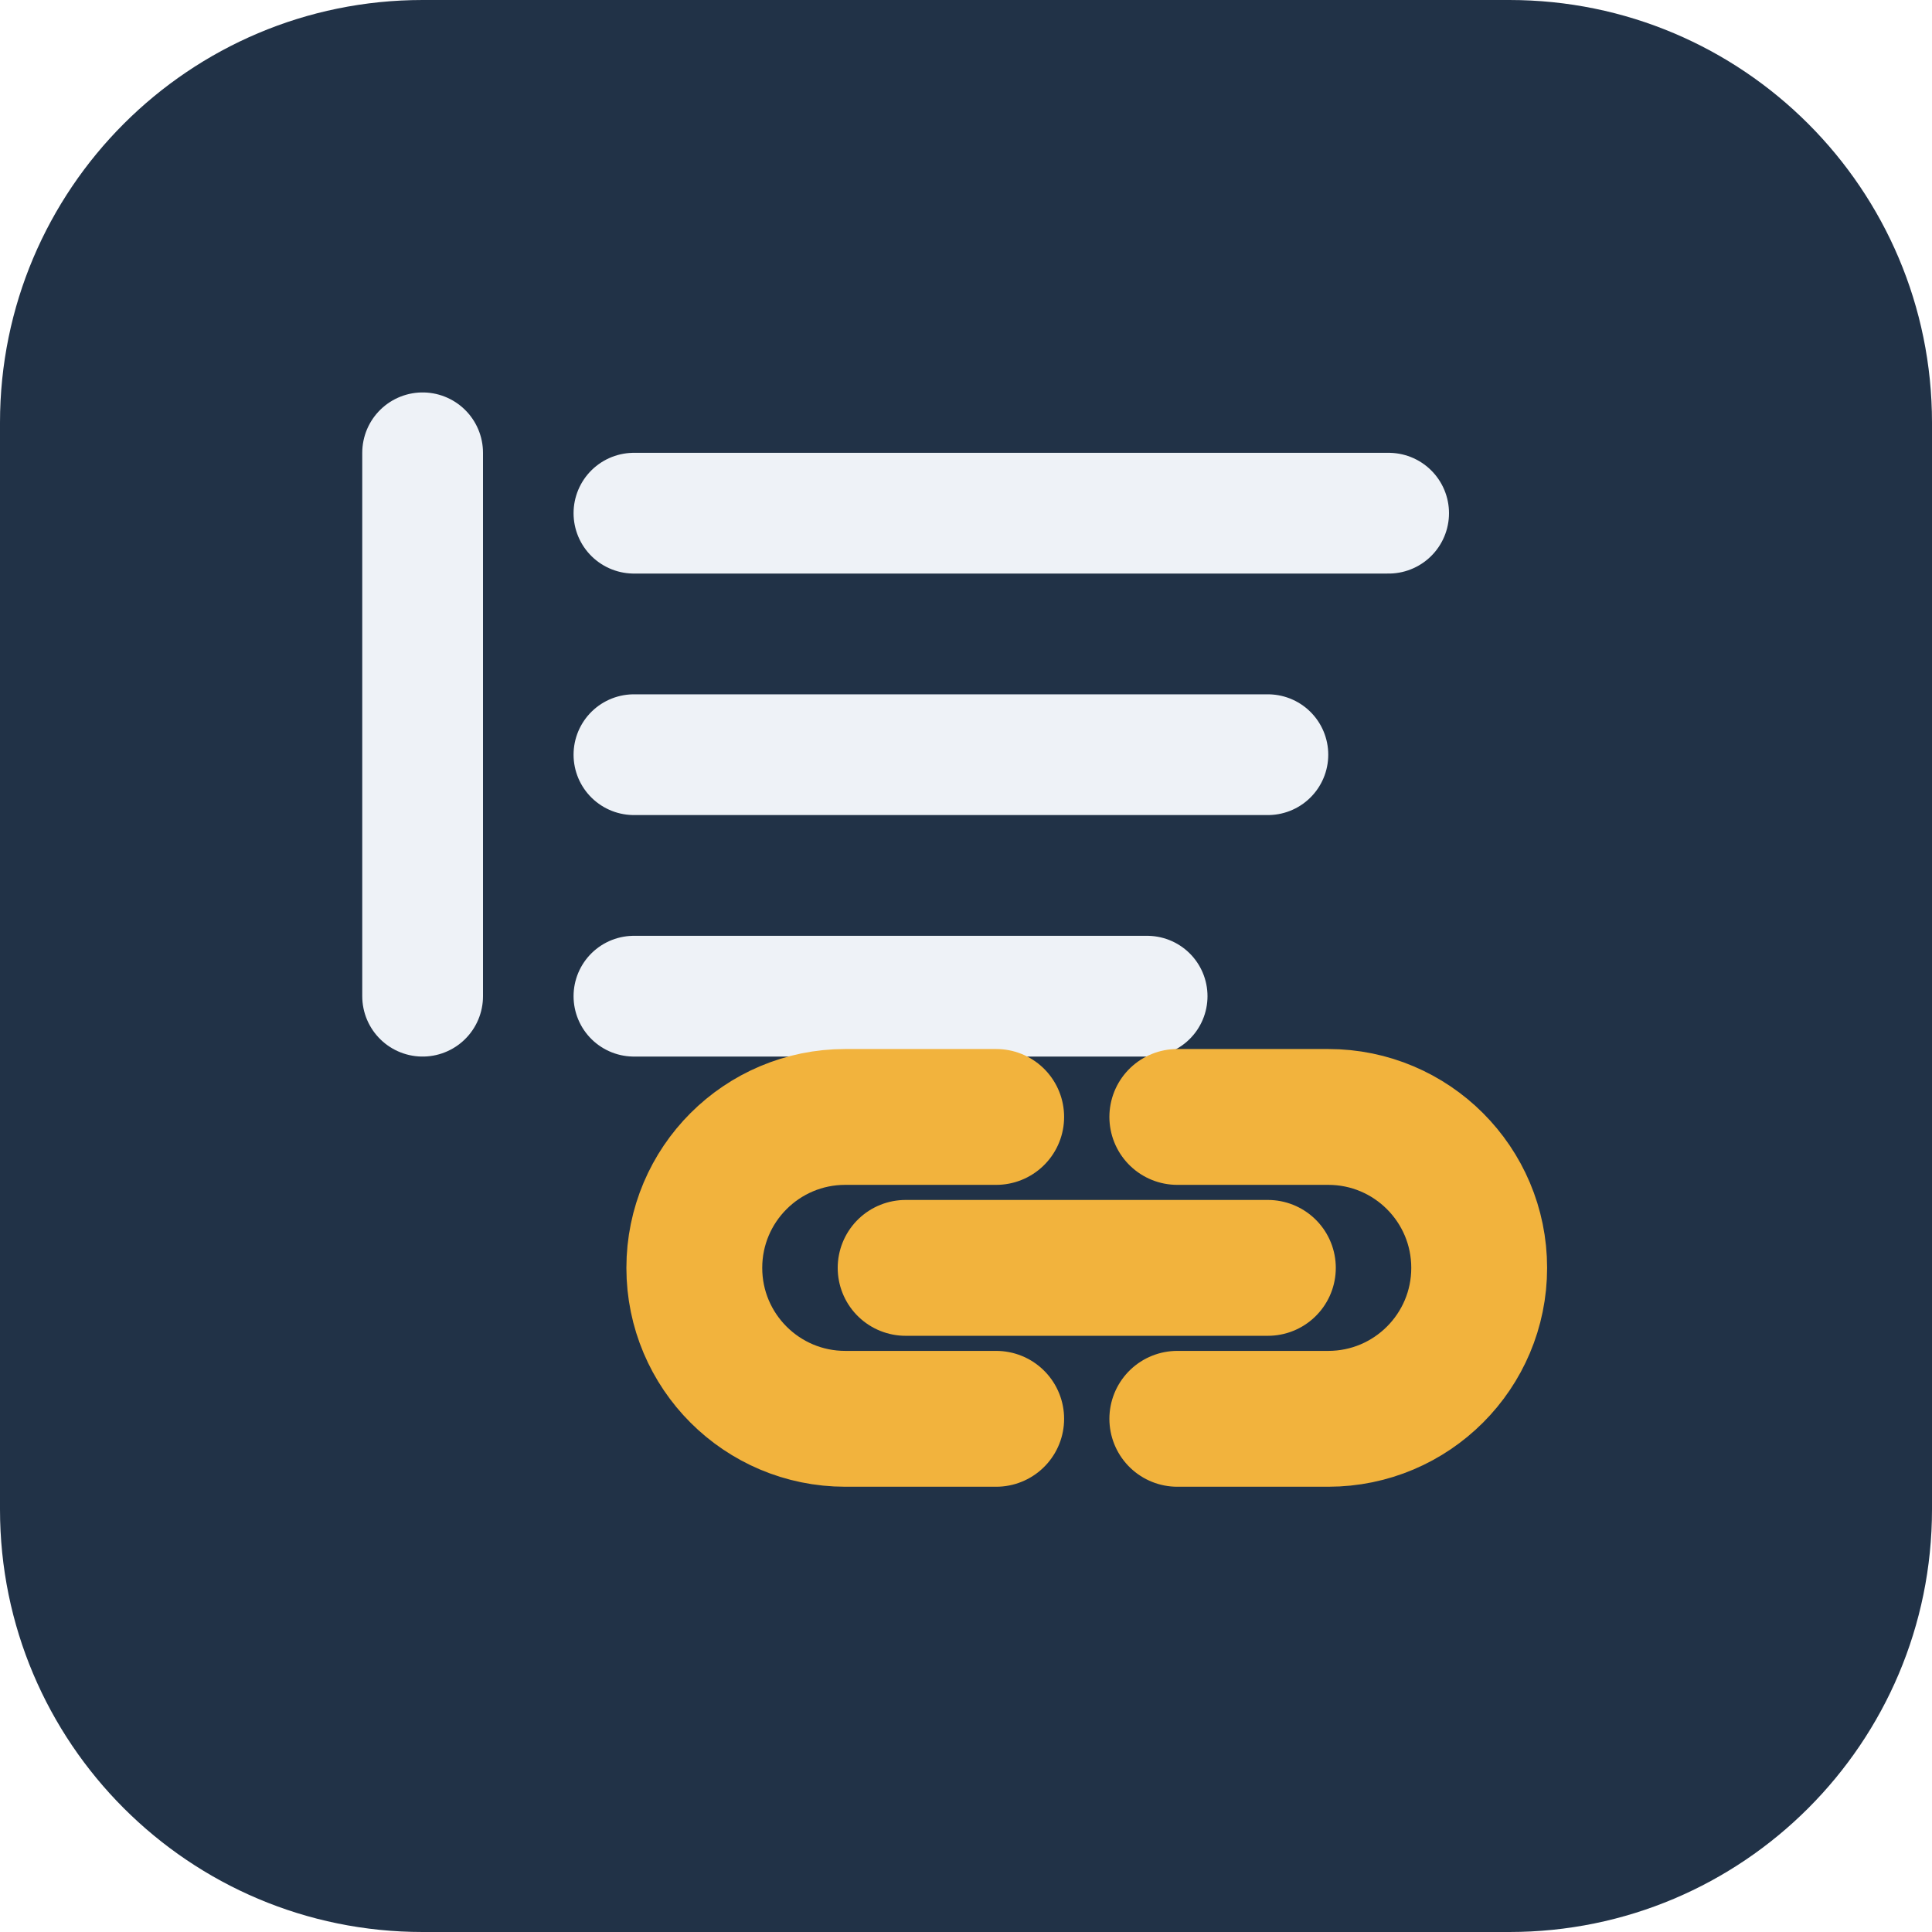
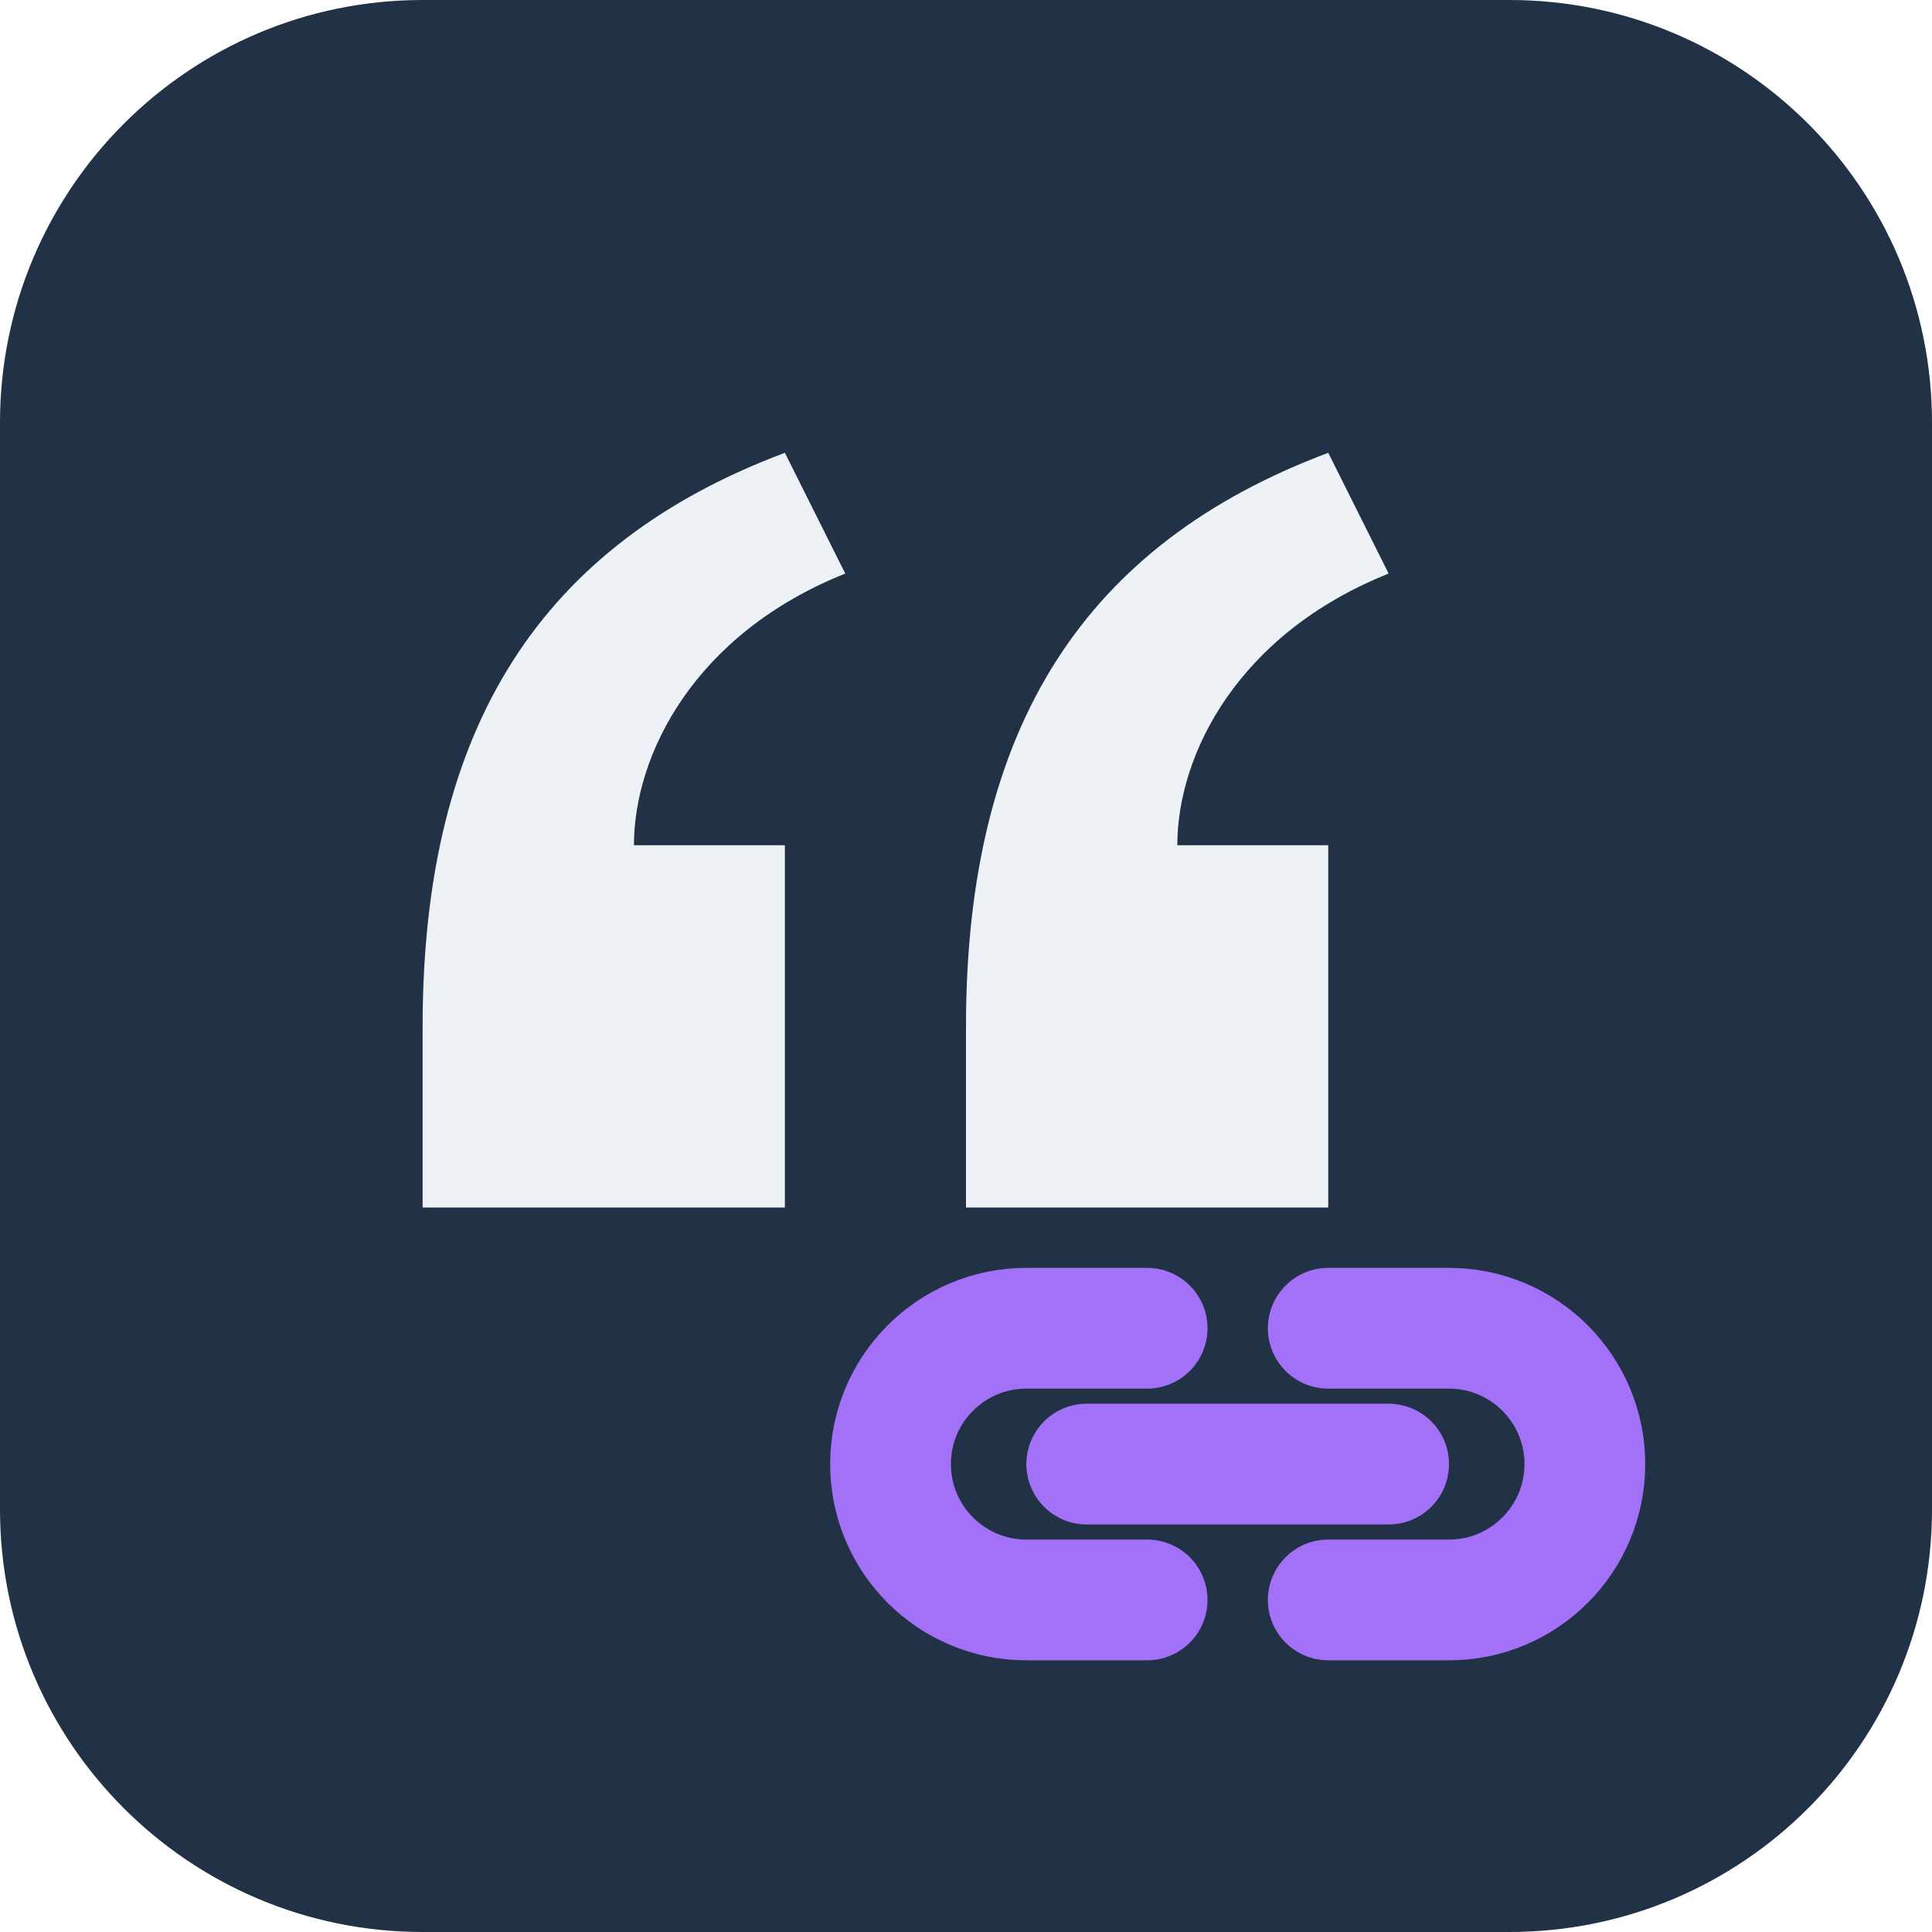
<svg xmlns="http://www.w3.org/2000/svg" viewBox="0 0 64 64">
  <rect width="64" height="64" rx="14" fill="#213247" />
-   <path d="M14 15 V33 M21 17 H46 M21 25 H42 M21 33 H38" fill="none" stroke="#eef2f7" stroke-width="4" stroke-linecap="round" />
-   <path d="M33 47 h-5 a5 5 0 0 1 0 -10 h5 M39 37 h5 a5 5 0 0 1 0 10 h-5 M30 42 H42" fill="none" stroke="#f2b33d" stroke-width="4.5" stroke-linecap="round" />
+   <path d="M14 34 C14 24 18 18 26 15 L28 19 C23 21 21 25 21 28 H26 V40 H14 Z M32 34 C32 24 36 18 44 15 L46 19 C41 21 39 25 39 28 H44 V40 H32 Z" fill="#eef2f7" />
+   <path d="M38 53 h-4 a4.5 4.5 0 0 1 0 -9 h4 M44 44 h4 a4.5 4.5 0 0 1 0 9 h-4 M36 48.5 H46" fill="none" stroke="#a371f7" stroke-width="4" stroke-linecap="round" />
</svg>
